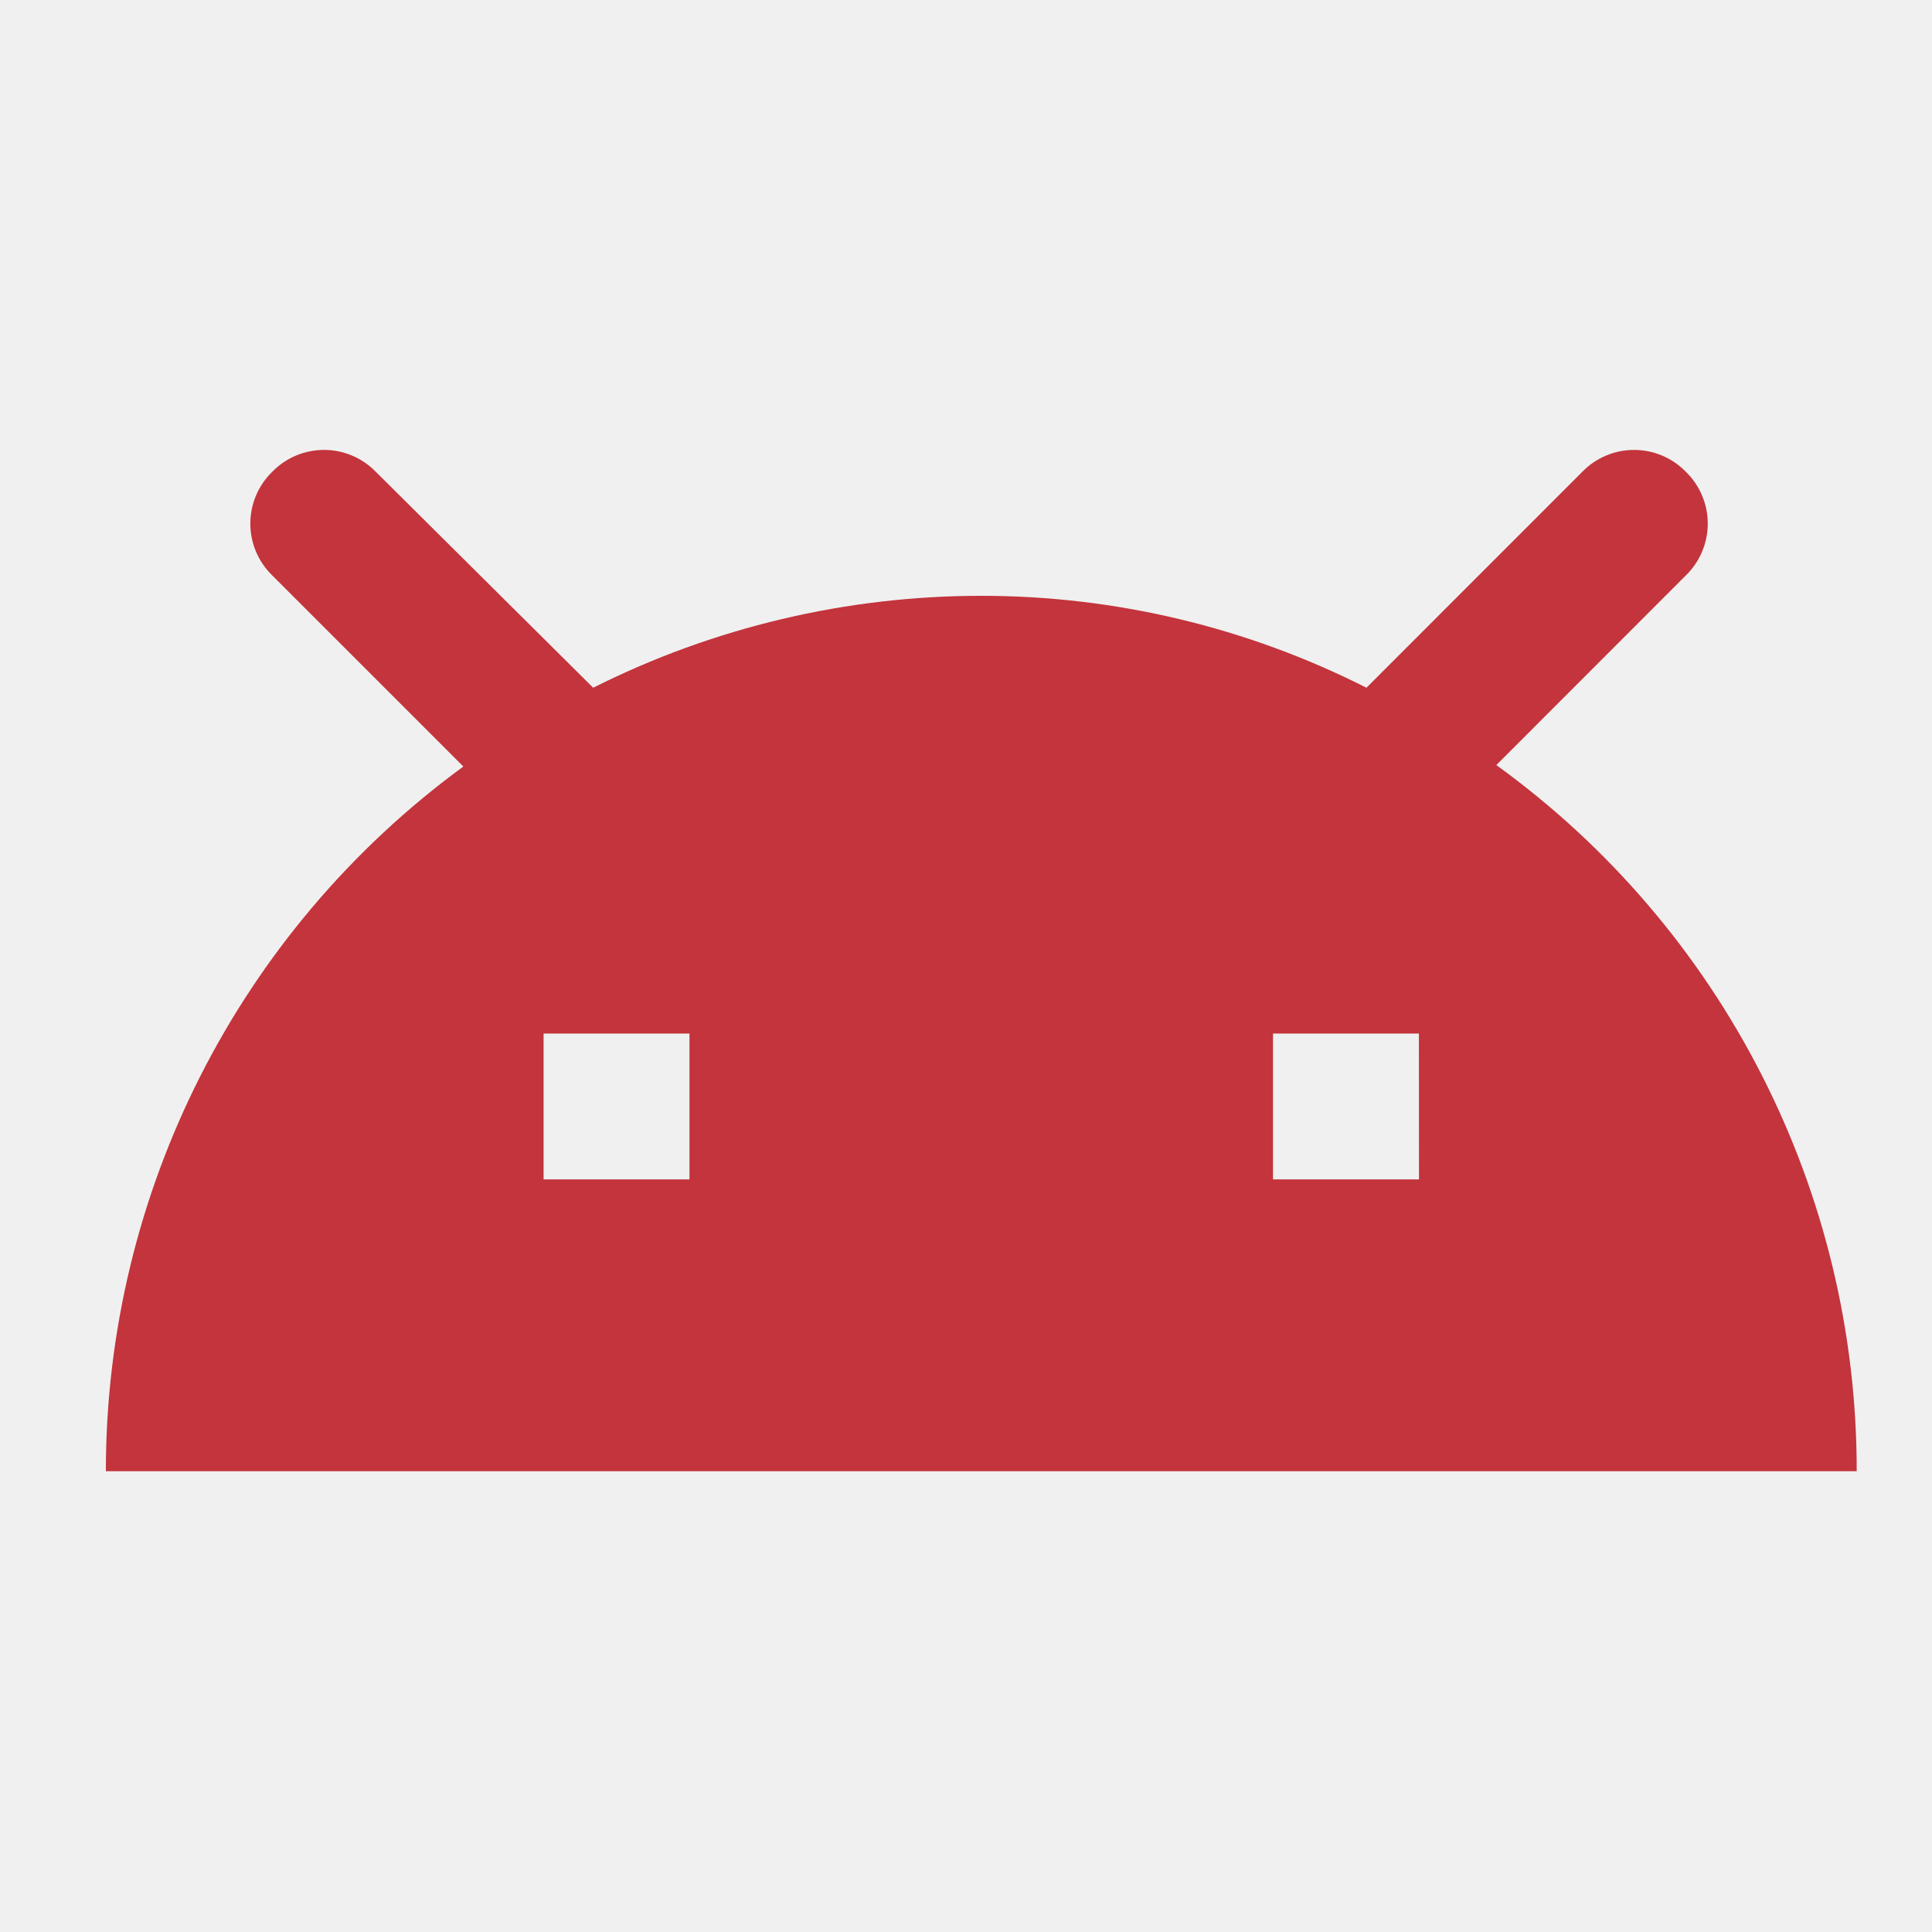
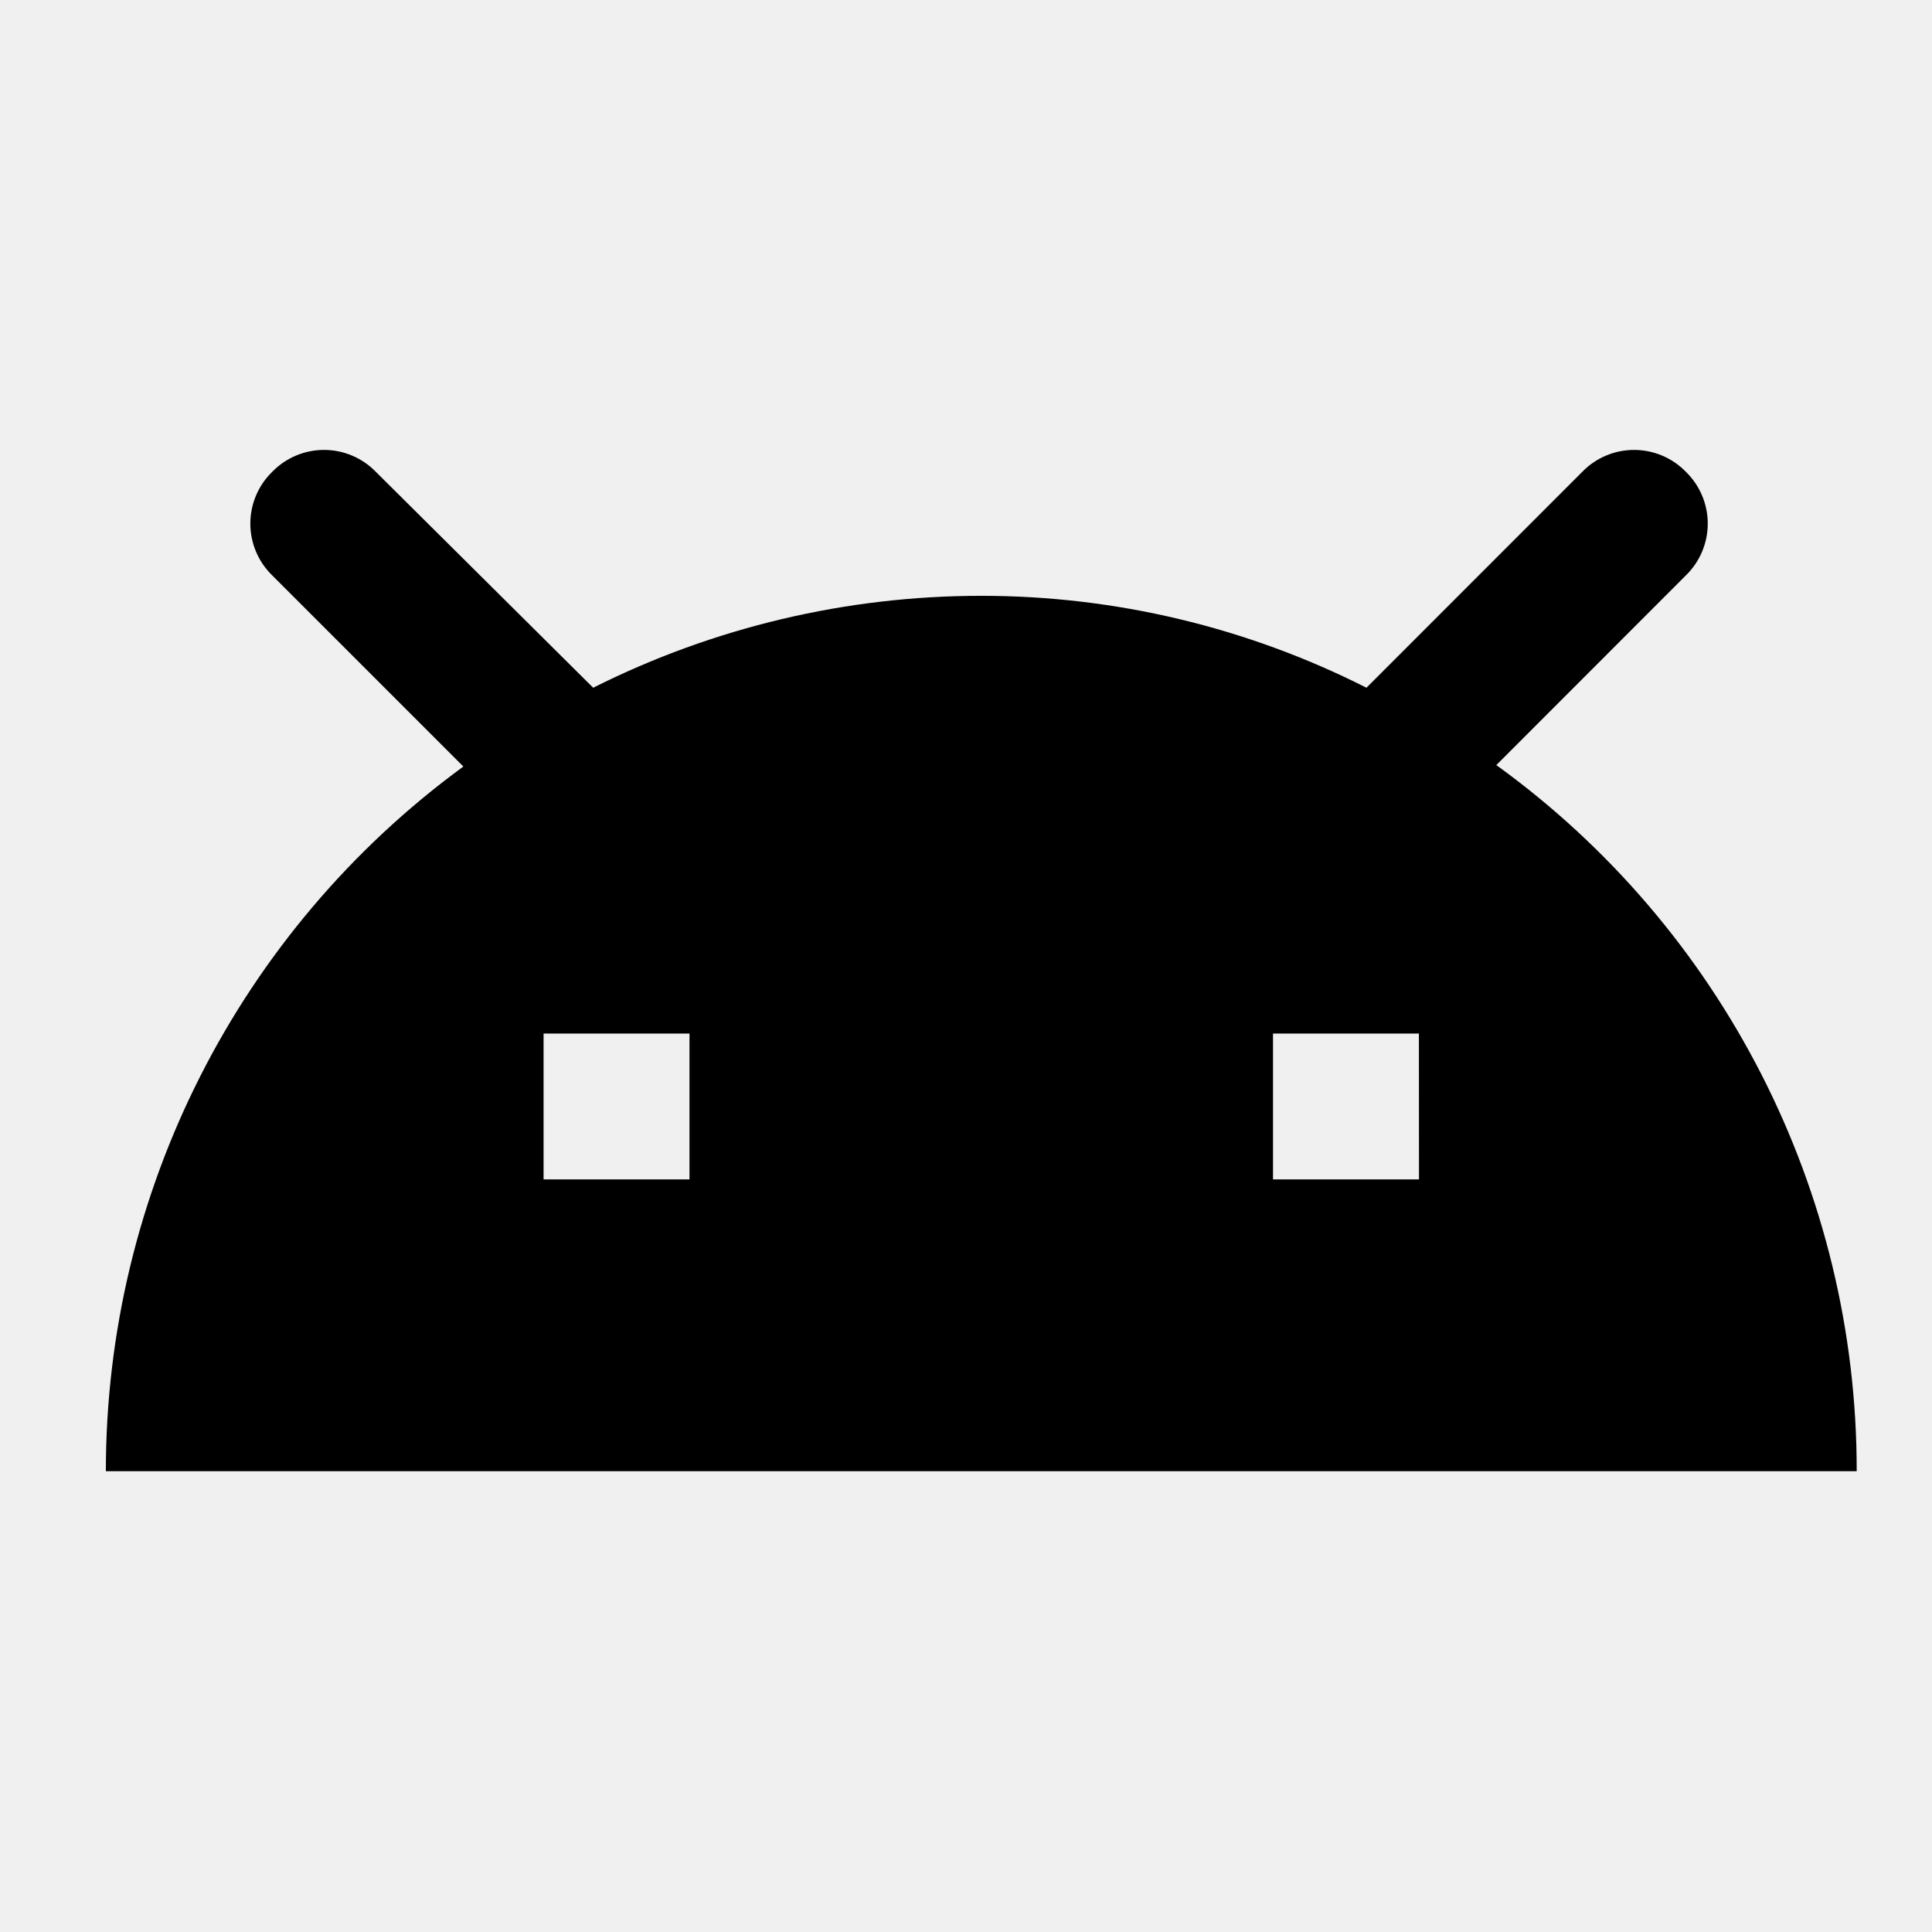
<svg xmlns="http://www.w3.org/2000/svg" width="73" height="73" viewBox="0 0 73 73">
  <g id="Group_5780" data-name="Group 5780" transform="translate(-425 -2929)">
    <rect id="Rectangle_4403" data-name="Rectangle 4403" width="73" height="73" transform="translate(425 2929)" fill="#fff" opacity="0" />
-     <path id="Icon_material-android" data-name="Icon material-android" d="M61.538,11.908,68.7,4.741a2.729,2.729,0,0,0,0-3.914,2.729,2.729,0,0,0-3.914,0L56.631,8.986A32.192,32.192,0,0,0,42.077,5.513,32.657,32.657,0,0,0,27.413,8.986L19.2.827a2.729,2.729,0,0,0-3.914,0,2.729,2.729,0,0,0,0,3.914l7.222,7.222A32.985,32.985,0,0,0,9,38.59H75.155A32.887,32.887,0,0,0,61.538,11.908ZM31.052,27.564H25.539V22.052h5.513Zm27.564,0H53.1V22.052h5.513Z" transform="translate(420 2946)" fill="#c3343c" />
+     <path id="Icon_material-android" data-name="Icon material-android" d="M61.538,11.908,68.7,4.741a2.729,2.729,0,0,0,0-3.914,2.729,2.729,0,0,0-3.914,0L56.631,8.986A32.192,32.192,0,0,0,42.077,5.513,32.657,32.657,0,0,0,27.413,8.986L19.2.827a2.729,2.729,0,0,0-3.914,0,2.729,2.729,0,0,0,0,3.914l7.222,7.222A32.985,32.985,0,0,0,9,38.59H75.155A32.887,32.887,0,0,0,61.538,11.908ZM31.052,27.564H25.539V22.052h5.513Zm27.564,0H53.1V22.052h5.513Z" transform="translate(420 2946)" fill="#000000" />
  </g>
</svg>
